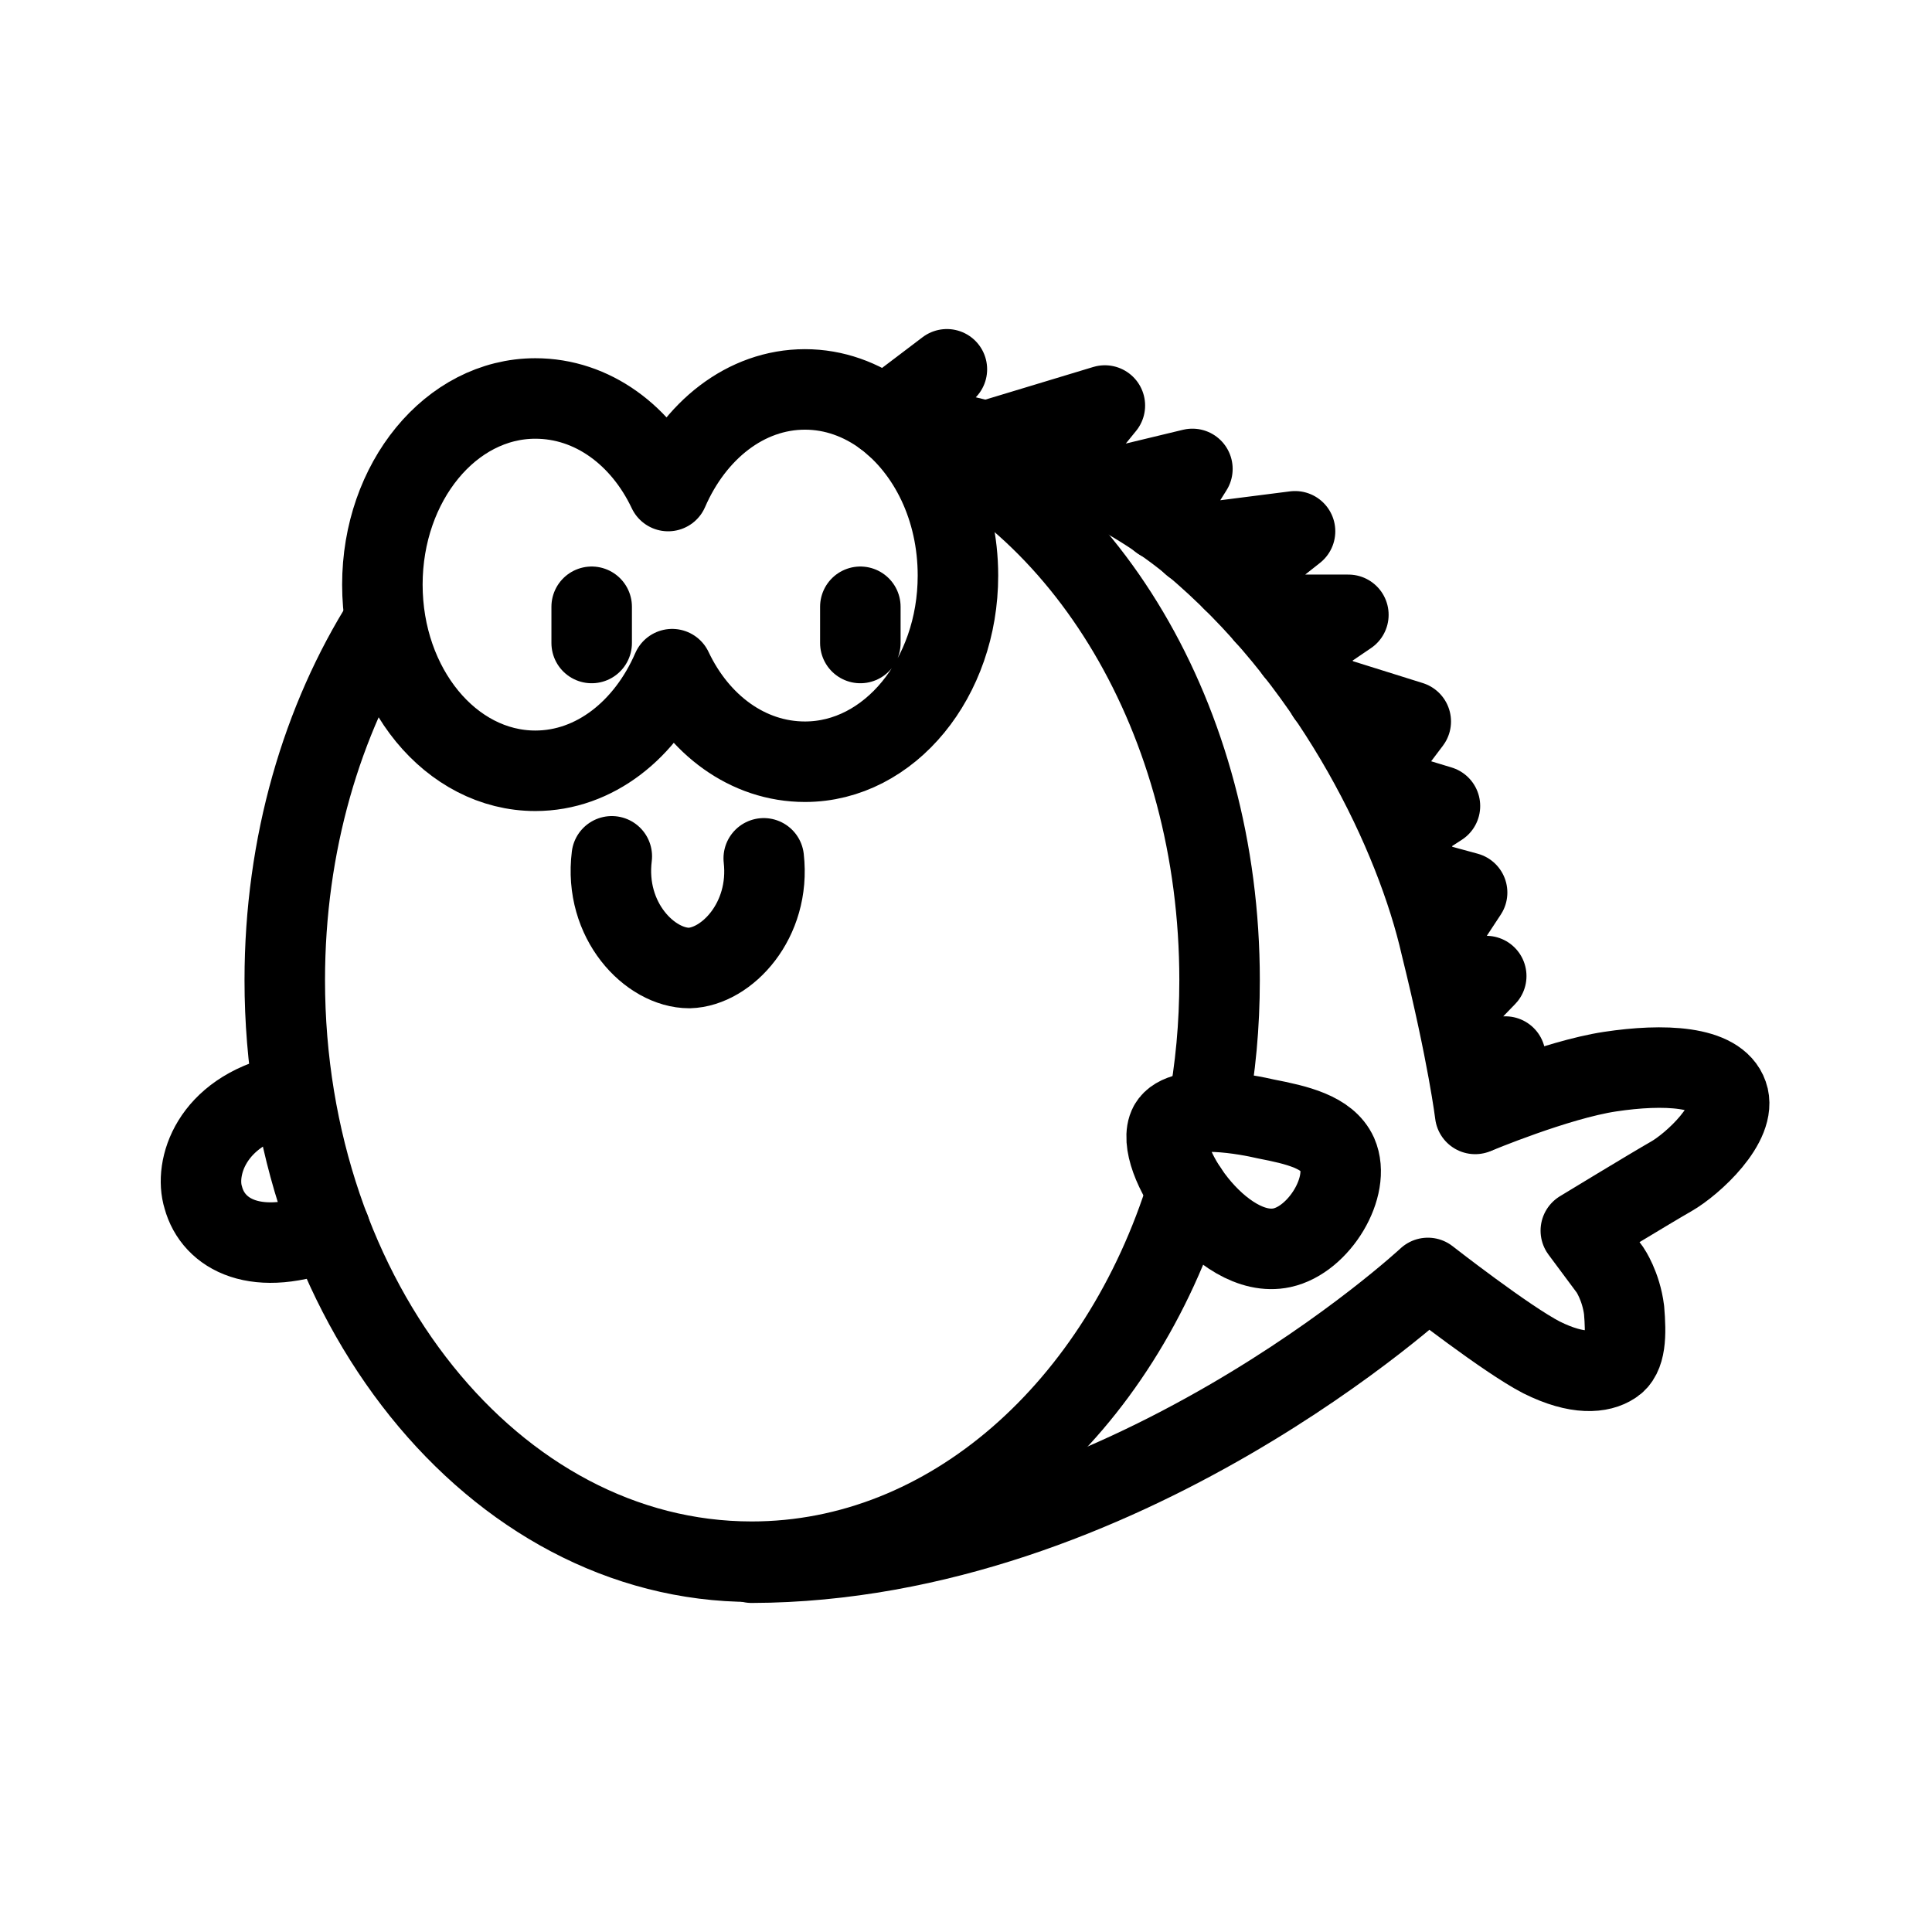
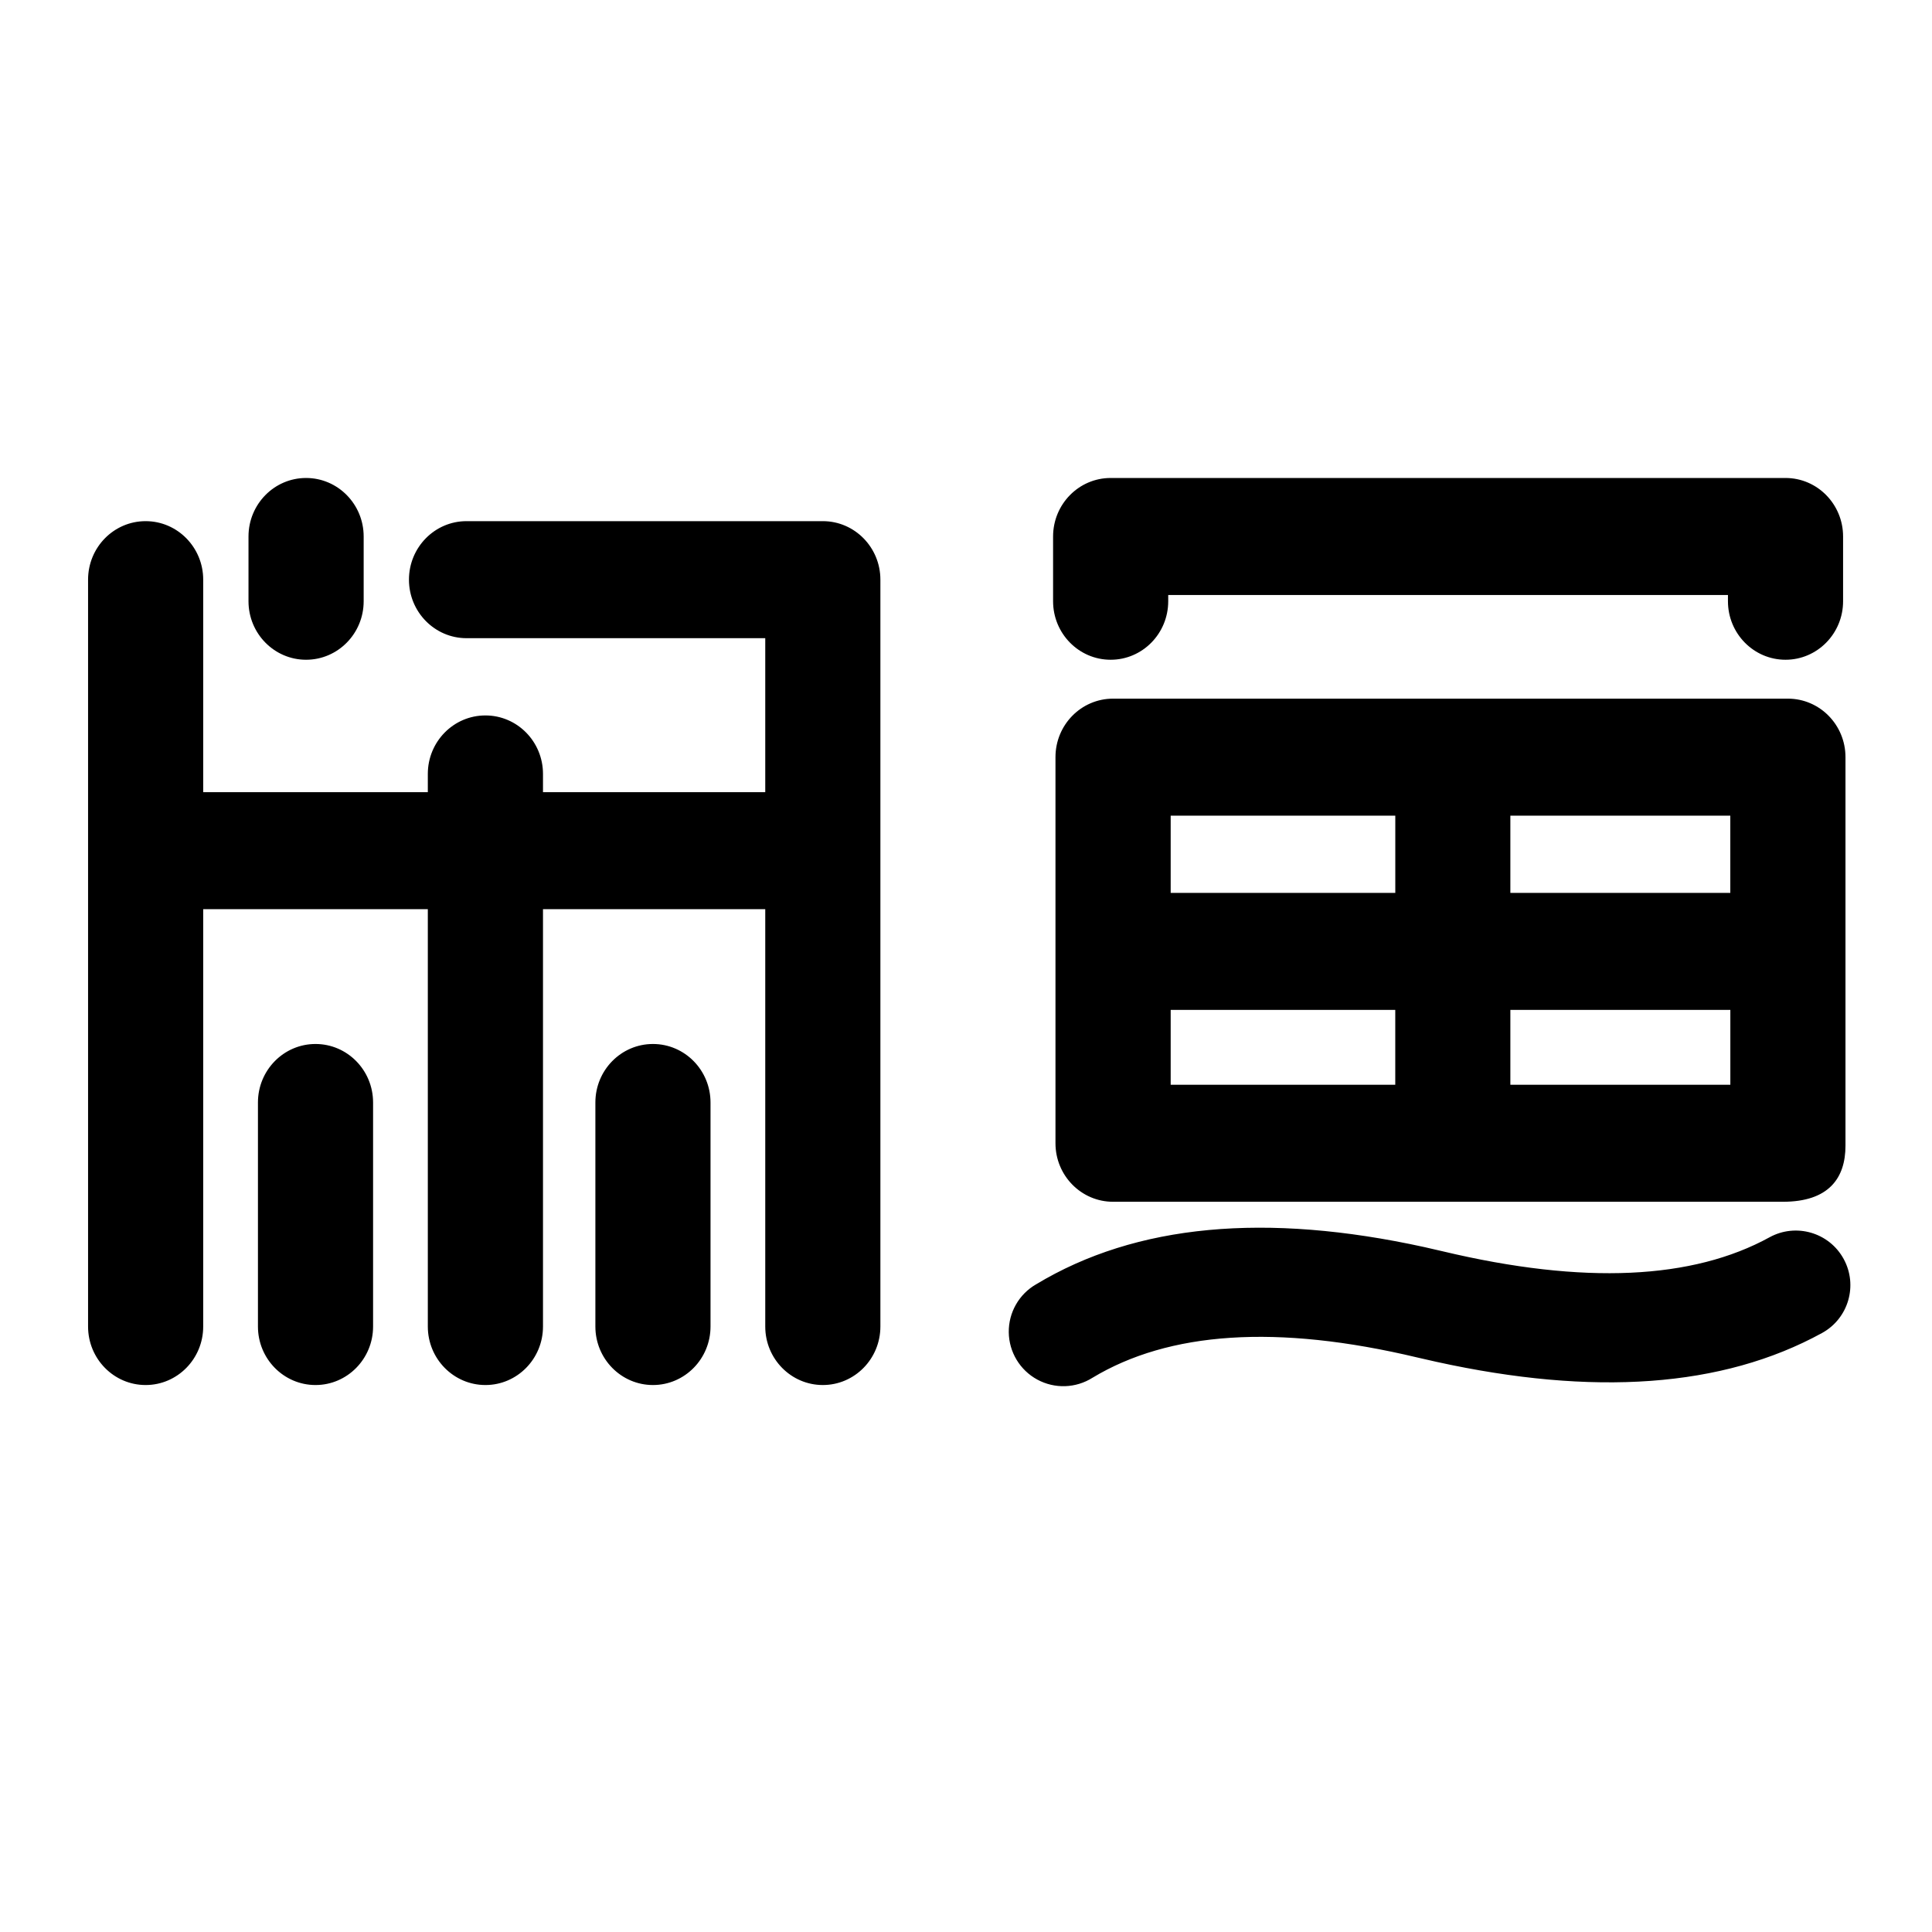
- <svg xmlns="http://www.w3.org/2000/svg" width="192" height="192" fill="none" stroke="#000" stroke-linecap="round" stroke-linejoin="round" stroke-width="8" viewBox="0 0 192 192">
-   <path d="M118 118.3c-6.7 21.6-23.6 36.9-43.3 36.9-25.6 0-46.4-25.9-46.4-57.8 0-13.5 3.7-25.9 9.9-35.7m50.7-19.5c18.9 7.3 32.3 29.3 32.3 55.2 0 4.5-.4 8.8-1.2 13" />
-   <path d="M80 38.7c-5.9 0-11 4.1-13.6 10.1-2.6-5.5-7.5-9.2-13.2-9.2-8.4 0-15.2 8.3-15.2 18.5s6.8 18.5 15.2 18.5c5.9 0 11-4.1 13.6-10.1 2.6 5.5 7.5 9.2 13.2 9.2 8.4 0 15.2-8.3 15.2-18.5 0-6.7-2.9-12.5-7.3-15.8-2.3-1.7-5-2.7-7.9-2.7M58.8 63.9v-3.6m26.7 3.6v-3.6M60.8 85.1c-.8 6.4 3.8 11.1 7.7 11.1 3.7-.1 8.1-4.7 7.4-10.9" />
-   <path d="M74.7 155.3c36.9-.1 67.2-28.3 67.2-28.3s7.8 6.1 11.3 7.9c3.6 1.8 5.9 1.5 7.1.7 1.3-.8 1.3-3 1.1-5.4-.3-2.4-1.4-4-1.4-4l-2.9-3.9s6.9-4.2 9-5.4 6.6-5.3 5.6-8.1c-1-2.9-6.4-3.1-11.7-2.3s-13.4 4.2-13.4 4.2-.7-5.8-3.4-16.7c-2.5-11-10.3-27.3-23.6-39S88.9 42.2 88.9 42.2m-60.6 66.6c-7.4 1.7-9 7.3-8.1 10.2 1 3.7 5.3 6.1 12.6 3.2" />
-   <path d="M116.2 111.8c1.3-2.3 7.9-1 9.6-.6 3.1.6 6.1 1.3 7.1 3.5 1.4 3.2-1.8 8.5-5.5 9.3-6 1.3-12.9-9.1-11.2-12.2M97.9 43.9l11.9-3.6-4.8 5.9m5.2 2.4 8.3-2-3.2 5.1m18.7 9.4h-8.3m-7.2-7 10.2-1.3-6.2 4.9m9.4 11.4 8.3 2.6-3.7 4.9m1 1.8 5.6 1.7-3.7 2.4m2 5 4.4 1.2-2.7 4.1m1 4.2h3.6l-2.9 3m2 10.6 2.8-5.6-3.7.4M94.1 36.7l-6.2 4.7m40.8 23.3 5.3-3.6" />
+ <svg xmlns="http://www.w3.org/2000/svg" width="192" height="192" fill="none" stroke="#000" stroke-linecap="round" viewBox="0 0 1024 1024">
+   <path d="M917.616 431.811H800.023v41.947h117.574v-41.947z m60.025-29.882V607.232c0 16.849-8.546 29.231-32.675 29.231H589.936c-16.57 0-30.013-13.666-30.013-30.515V401.296c0-16.849 13.442-30.497 30.013-30.497h357.693c16.57 0 30.013 13.647 30.013 30.497v0.633z m-60.025 173.521v-40.681H800.023v40.681h117.574z m-177.599-143.639H619.985v41.947h120.05v-41.947z m0 143.639v-40.681H619.985v40.681h120.05z m176.351-260.58H618.682v3.798c0 16.849-13.424 30.515-30.013 30.515-16.57 0-30.013-13.666-30.013-30.515v-34.313c0-16.849 13.442-30.515 30.013-30.515h357.693c16.57 0 30.013 13.666 30.013 30.515v34.313c0 16.849-13.442 30.515-30.013 30.515-16.57 0-30.013-13.666-30.013-30.515v-3.798z m-480.256-38.149c16.57 0 30.013 13.666 30.013 30.515v395.841c0 16.849-13.424 30.515-30.013 30.515-16.57 0-30.013-13.666-30.013-30.515V481.373h-118.803v221.705c0 16.849-13.442 30.515-30.013 30.515-16.57 0-30.031-13.666-30.031-30.515V481.373H107.203v221.705c0 16.849-13.442 30.515-30.013 30.515-16.57 0-30.013-13.666-30.013-30.515V307.237c0-16.849 13.424-30.515 30.013-30.515 16.57 0 30.013 13.666 30.013 30.515v113.124h120.05v-10.166c0-16.849 13.442-30.497 30.031-30.497 16.57 0 30.013 13.647 30.013 30.497v10.166h118.803v-82.609h-158.813c-16.589 0-30.031-13.666-30.031-30.515s13.442-30.515 30.013-30.515h188.844zM167.229 553.835c16.57 0 30.013 13.666 30.013 30.515v118.728c0 16.849-13.442 30.515-30.013 30.515-16.57 0-30.013-13.666-30.013-30.515v-118.728c0-16.849 13.442-30.515 30.013-30.515z m-5.008-299.995c16.57 0 30.031 13.666 30.031 30.515v34.313c0 16.849-13.442 30.515-30.031 30.515-16.57 0-30.013-13.666-30.013-30.515v-34.313c0-16.849 13.442-30.515 30.013-30.515z m183.855 299.995c16.57 0 30.013 13.666 30.013 30.515v118.728c0 16.849-13.442 30.515-30.013 30.515-16.57 0-30.013-13.666-30.013-30.515v-118.728c0-16.849 13.424-30.515 30.013-30.515zM549.423 681.146c52.95-31.967 121.707-38.018 205.396-19.679l9.719 2.234c75.18 17.911 132.841 14.895 173.577-7.466a28.43 28.43 0 0 1 27.369 49.841c-52.708 28.914-120.906 33.513-204.074 15.23l-10.054-2.29c-74.808-17.836-132.003-13.666-172.572 10.799a28.43 28.43 0 1 1-29.379-48.668z" fill="#000000" />
</svg>
